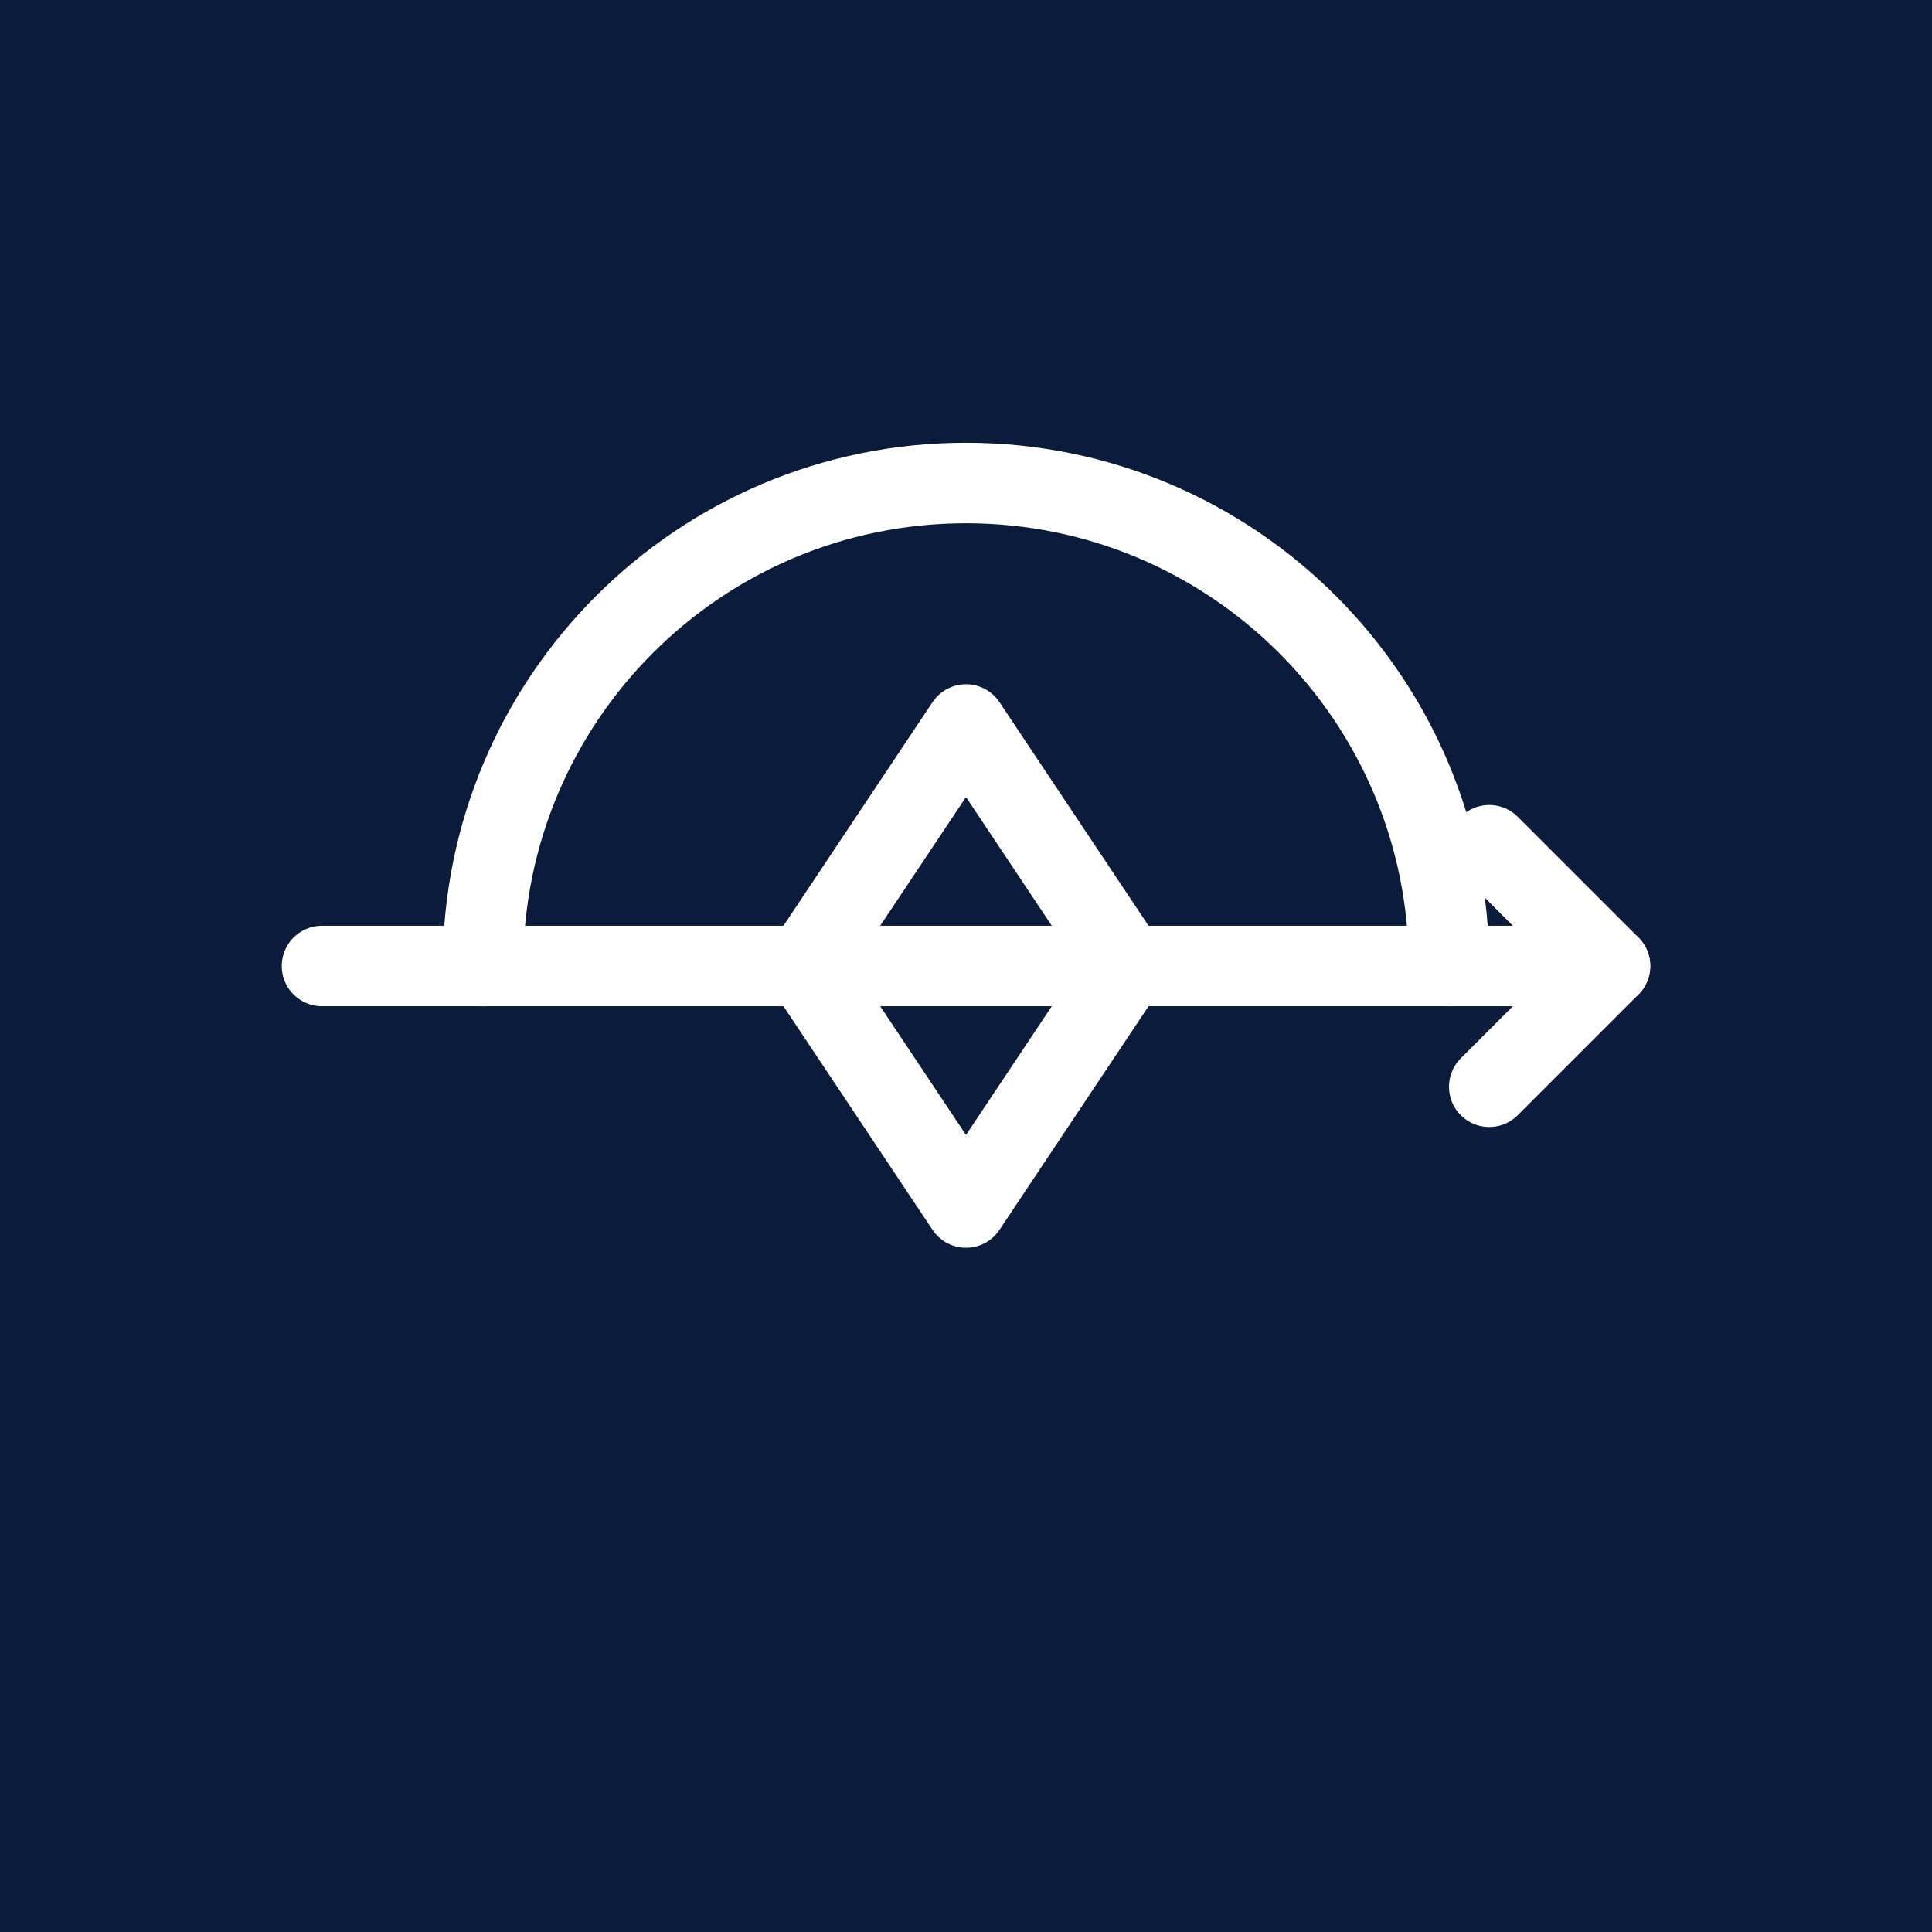
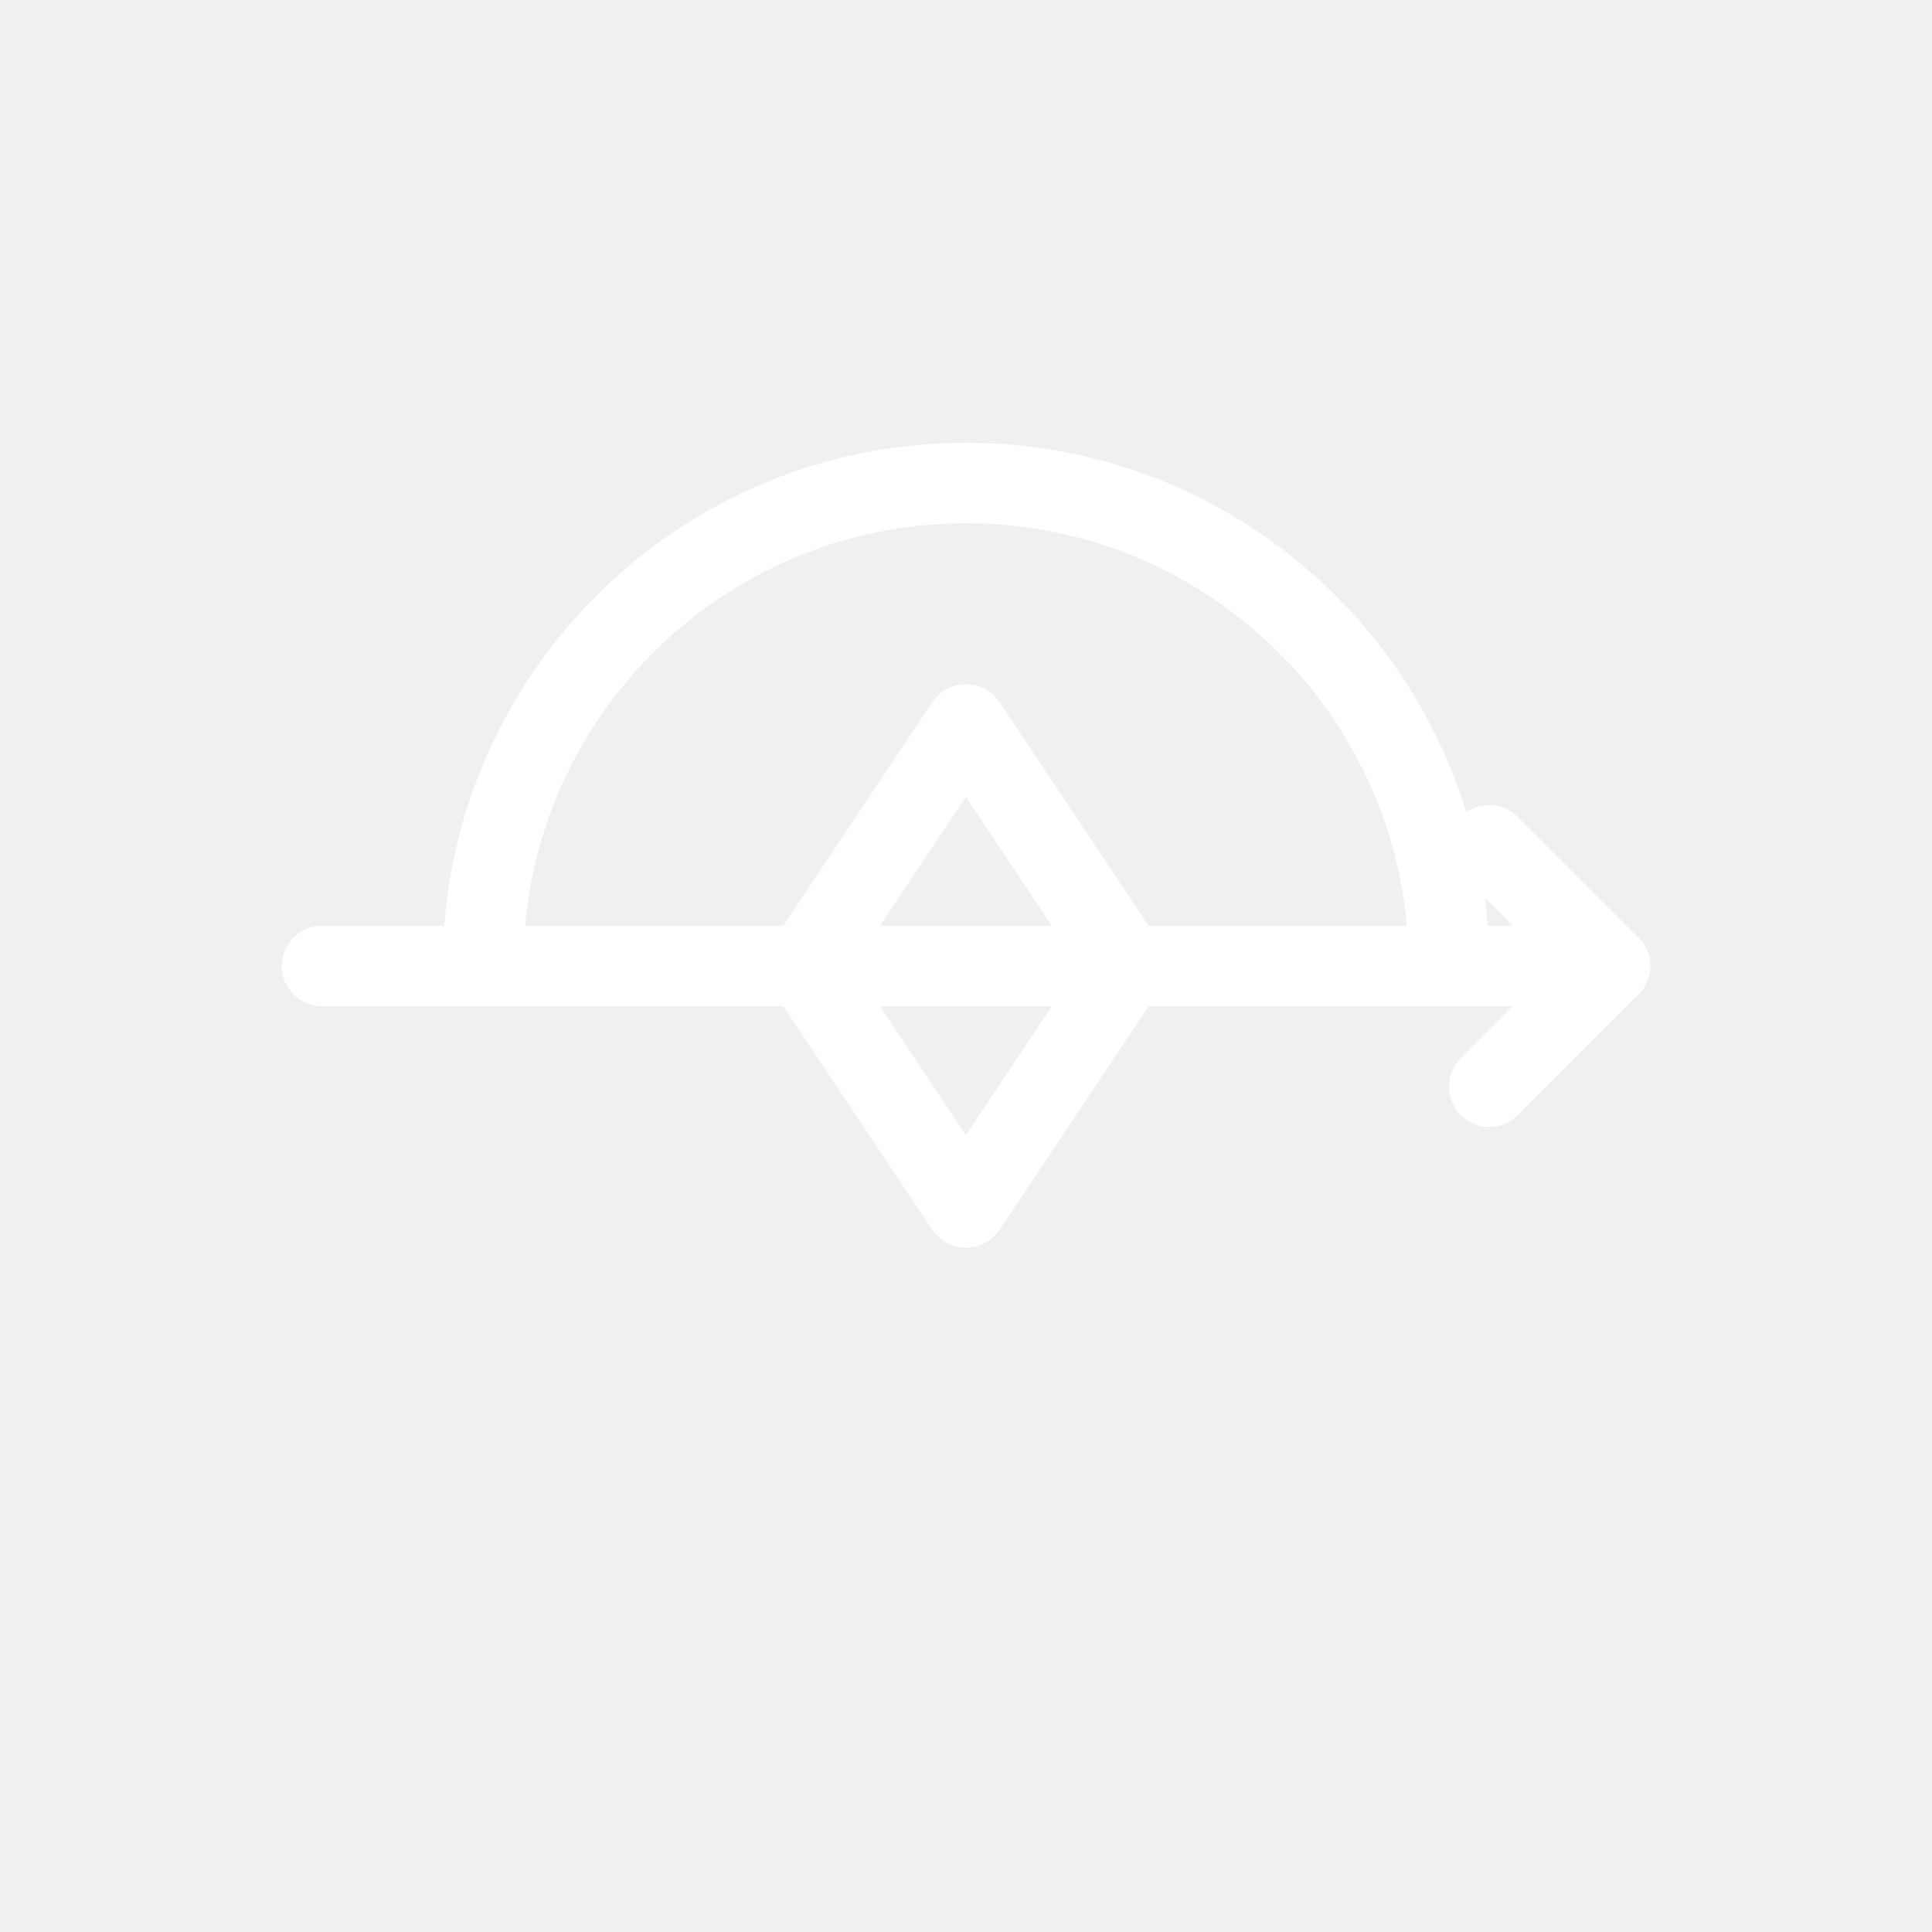
<svg xmlns="http://www.w3.org/2000/svg" width="240" height="240" viewBox="0 0 240 240" role="img" aria-label="RRK Framework Logo">
  <defs>
    <style>
      .stroke { stroke:#ffffff; stroke-width:10; fill:none; stroke-linecap:round; stroke-linejoin:round; }
      .fill   { fill:#ffffff; }
    </style>
  </defs>
-   <rect x="0" y="0" width="240" height="240" fill="#0b1b3b" />
+   <rect x="0" y="0" width="240" height="240" fill="none" />
  <path class="stroke" d="M 60 120            A 60 60 0 1 1 180 120" />
  <line class="stroke" x1="40" y1="120" x2="200" y2="120" />
  <polygon class="stroke" points="120,90 140,120 120,150 100,120" />
  <path class="stroke" d="M 200 120 L 185 105 M 200 120 L 185 135" />
</svg>
